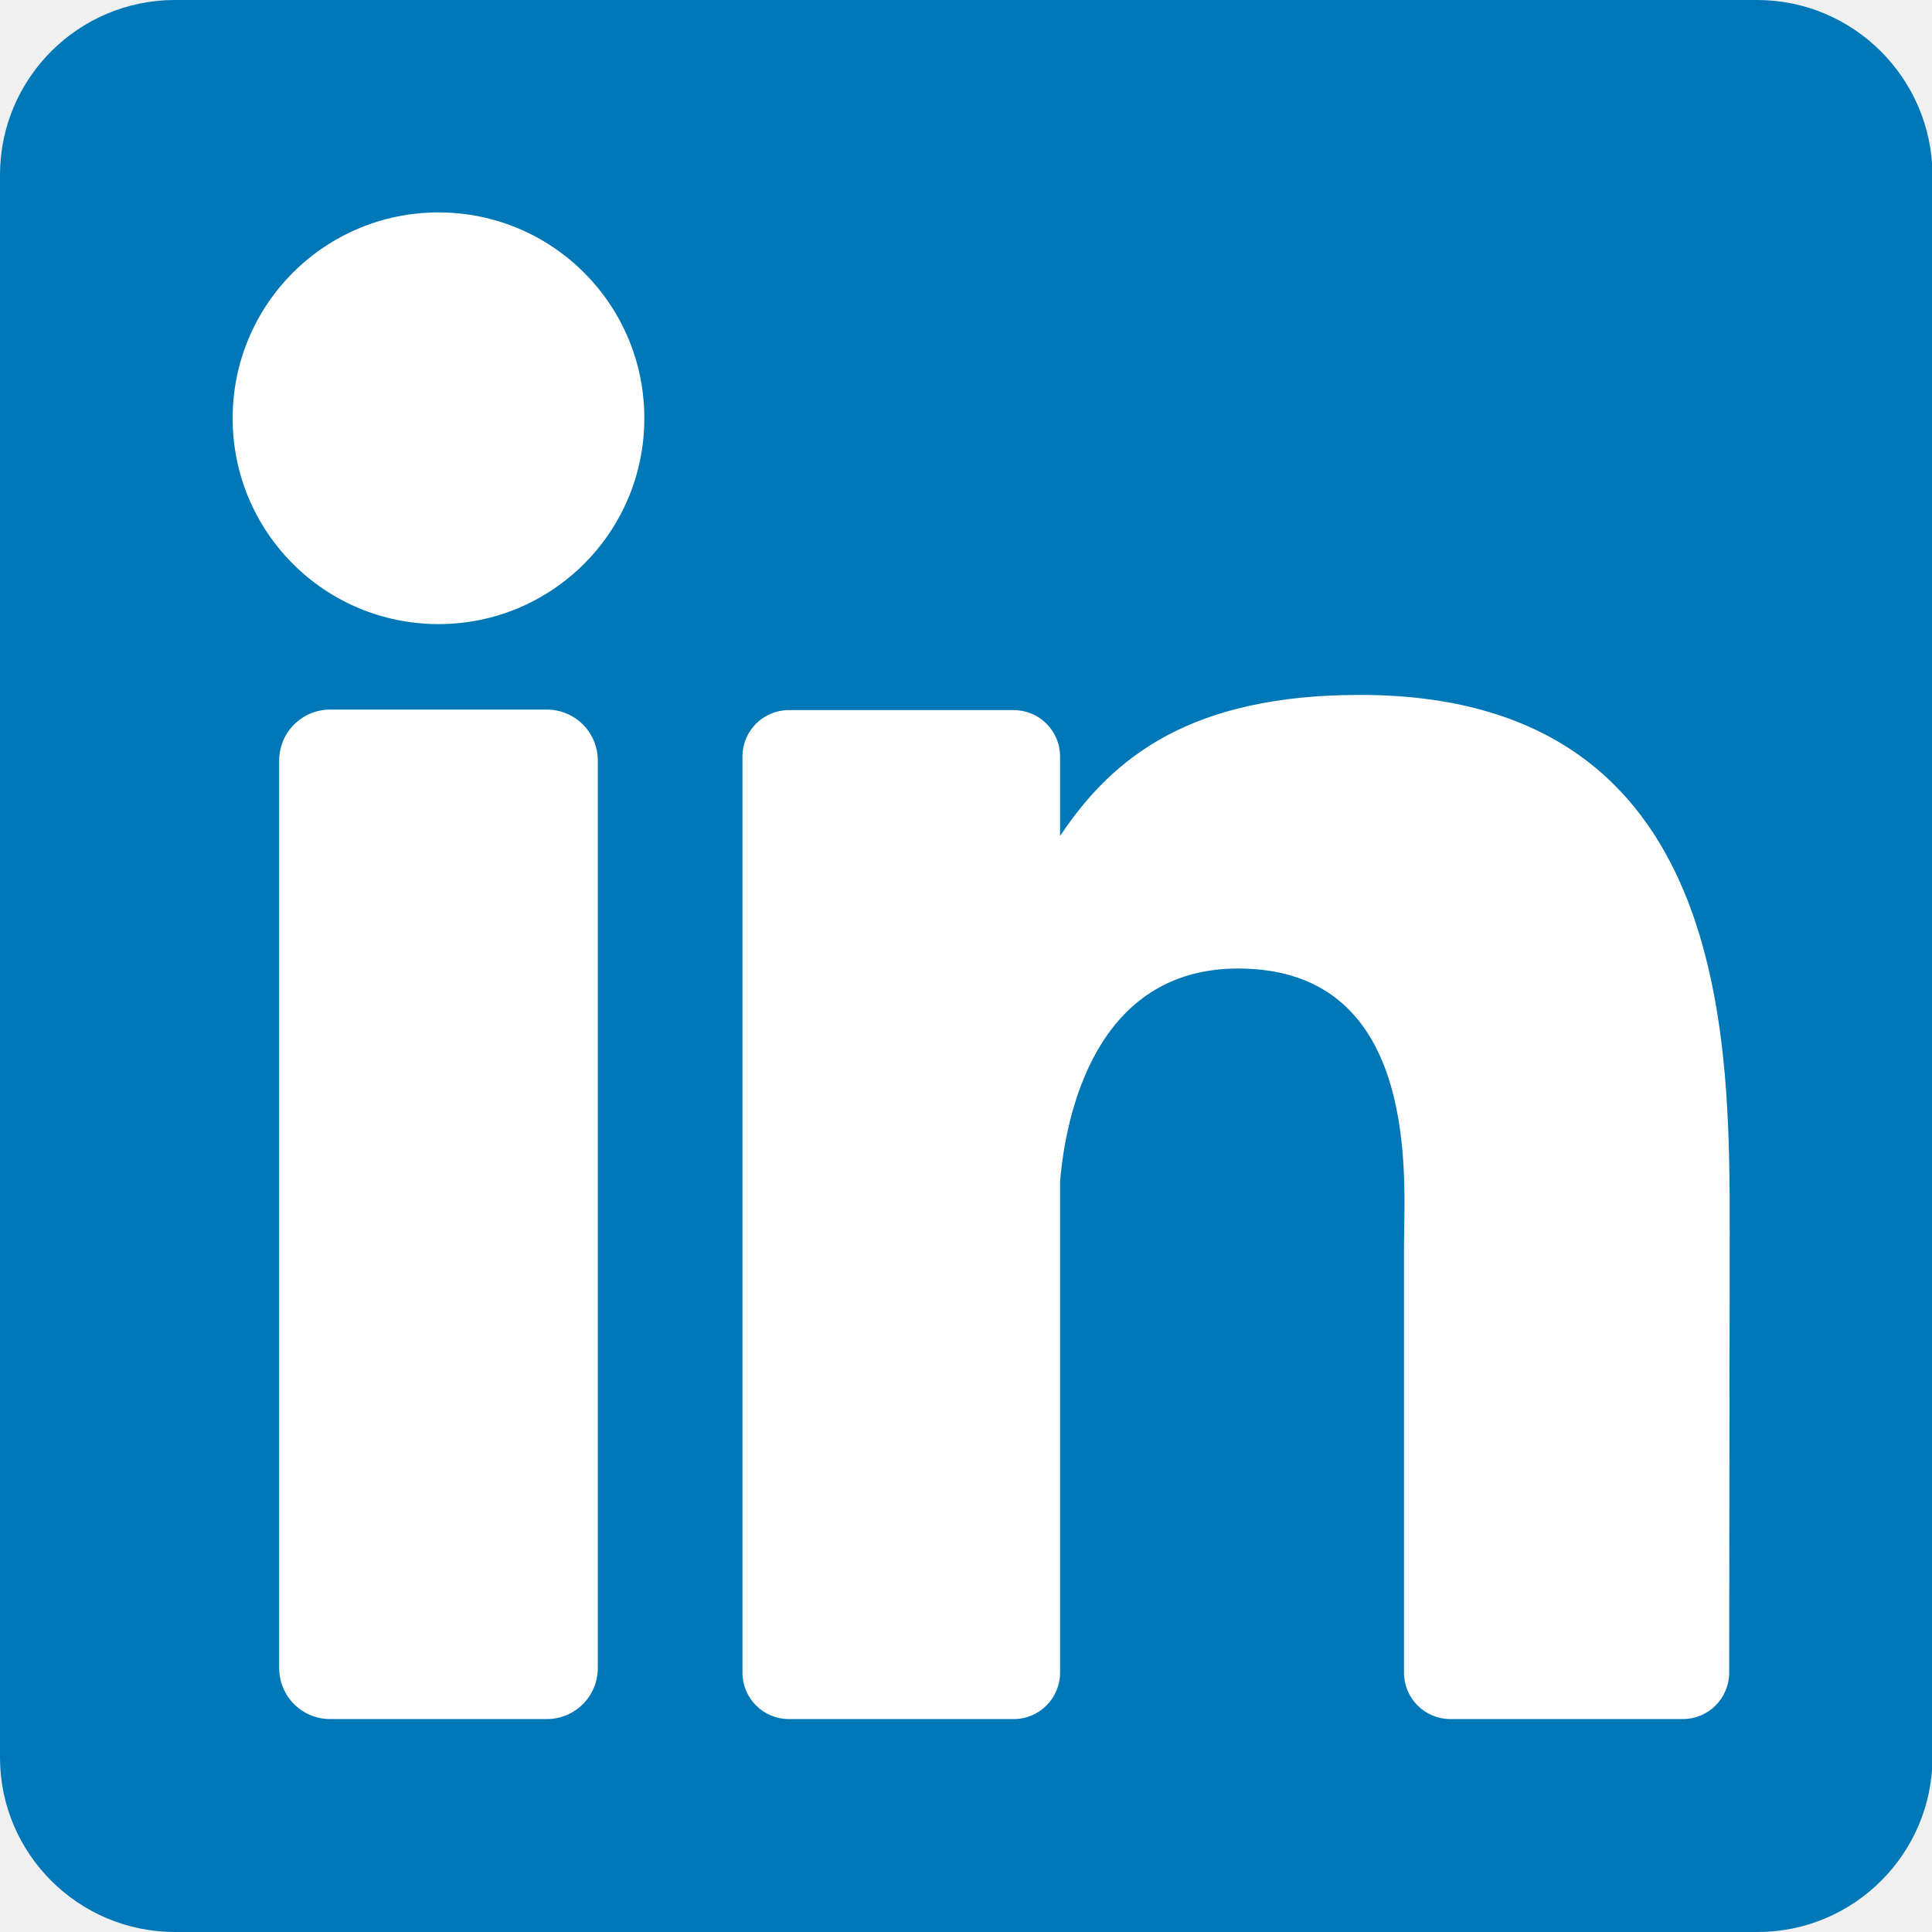
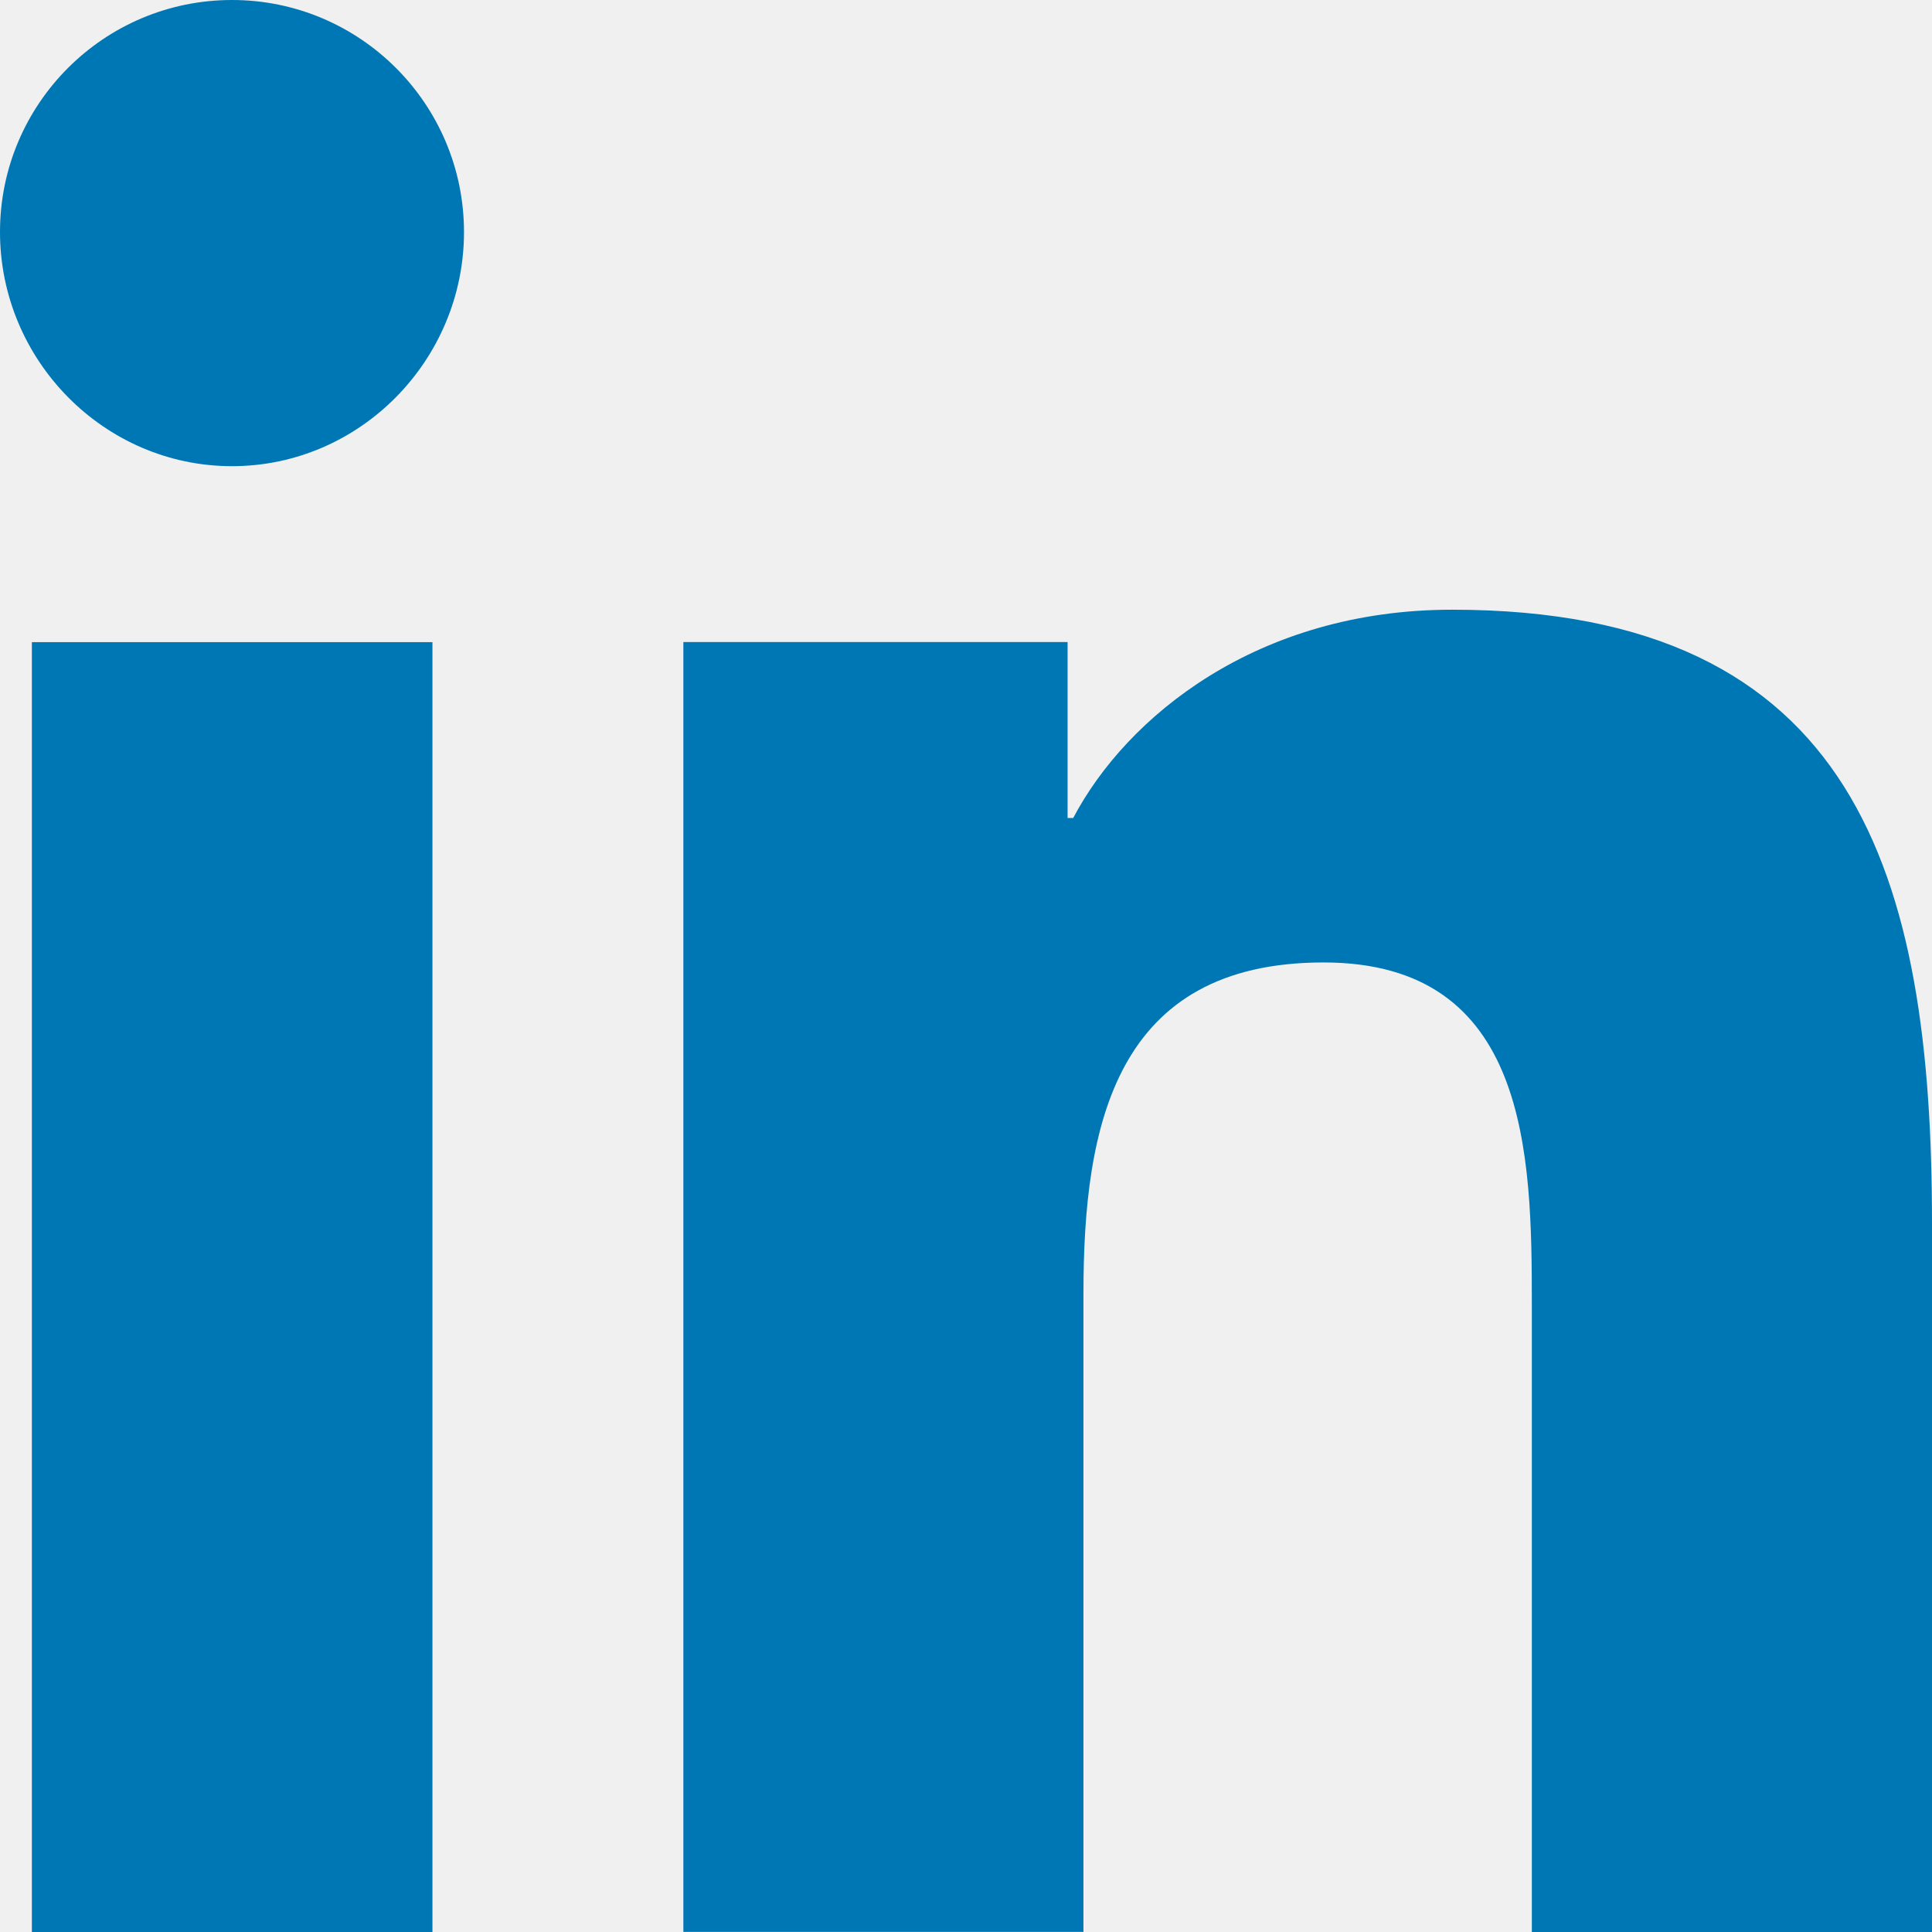
- <svg xmlns="http://www.w3.org/2000/svg" version="1.1" id="Layer_1" x="0px" y="0px" viewBox="0 0 382 382" style="enable-background:new 0 0 382 382;" xml:space="preserve">
-   <style type="text/css">
- 	.st0{fill:#FFFFFF;}
- 	.st1{fill:#0077B7;}
- </style>
-   <rect x="25" y="24" class="st0" width="332" height="332" />
-   <path class="st1" d="M347.4,0H34.6C15.5,0,0,15.5,0,34.6v312.9C0,366.5,15.5,382,34.6,382h312.9c19.1,0,34.6-15.5,34.6-34.6V34.6  C382,15.5,366.5,0,347.4,0z M118.2,329.8c0,5.6-4.5,10.1-10.1,10.1H65.3c-5.6,0-10.1-4.5-10.1-10.1V150.4c0-5.6,4.5-10.1,10.1-10.1  h42.8c5.6,0,10.1,4.5,10.1,10.1V329.8z M86.7,123.4c-22.5,0-40.7-18.2-40.7-40.7s18.2-40.7,40.7-40.7s40.7,18.2,40.7,40.7  S109.2,123.4,86.7,123.4z M341.9,330.7c0,5.1-4.1,9.2-9.2,9.2h-45.9c-5.1,0-9.2-4.1-9.2-9.2v-84.2c0-12.6,3.7-55-32.8-55  c-28.3,0-34.1,29.1-35.2,42.1v97.1c0,5.1-4.1,9.2-9.2,9.2h-44.4c-5.1,0-9.2-4.1-9.2-9.2V149.6c0-5.1,4.1-9.2,9.2-9.2h44.4  c5.1,0,9.2,4.1,9.2,9.2v15.7c10.5-15.8,26.1-27.9,59.3-27.9c73.6,0,73.1,68.7,73.1,106.5L341.9,330.7L341.9,330.7z" />
+ <svg xmlns="http://www.w3.org/2000/svg" enable-background="new 0 0 24 24" height="512" viewBox="0 0 24 24" width="512">
+   <g fill="#0077b5">
+     <path d="m23.994 24v-.001h.006v-8.802c0-4.306-.927-7.623-5.961-7.623-2.42 0-4.044 1.328-4.707 2.587h-.07v-2.185h-4.773v16.023h4.97v-7.934c0-2.089.396-4.109 2.983-4.109 2.549 0 2.587 2.384 2.587 4.243v7.801z" />
+     <path d="m.396 7.977h4.976v16.023h-4.976z" />
+     <path d="m2.882 0c-1.591 0-2.882 1.291-2.882 2.882s1.291 2.909 2.882 2.909 2.882-1.318 2.882-2.909c-.001-1.591-1.292-2.882-2.882-2.882z" />
+   </g>
</svg>
